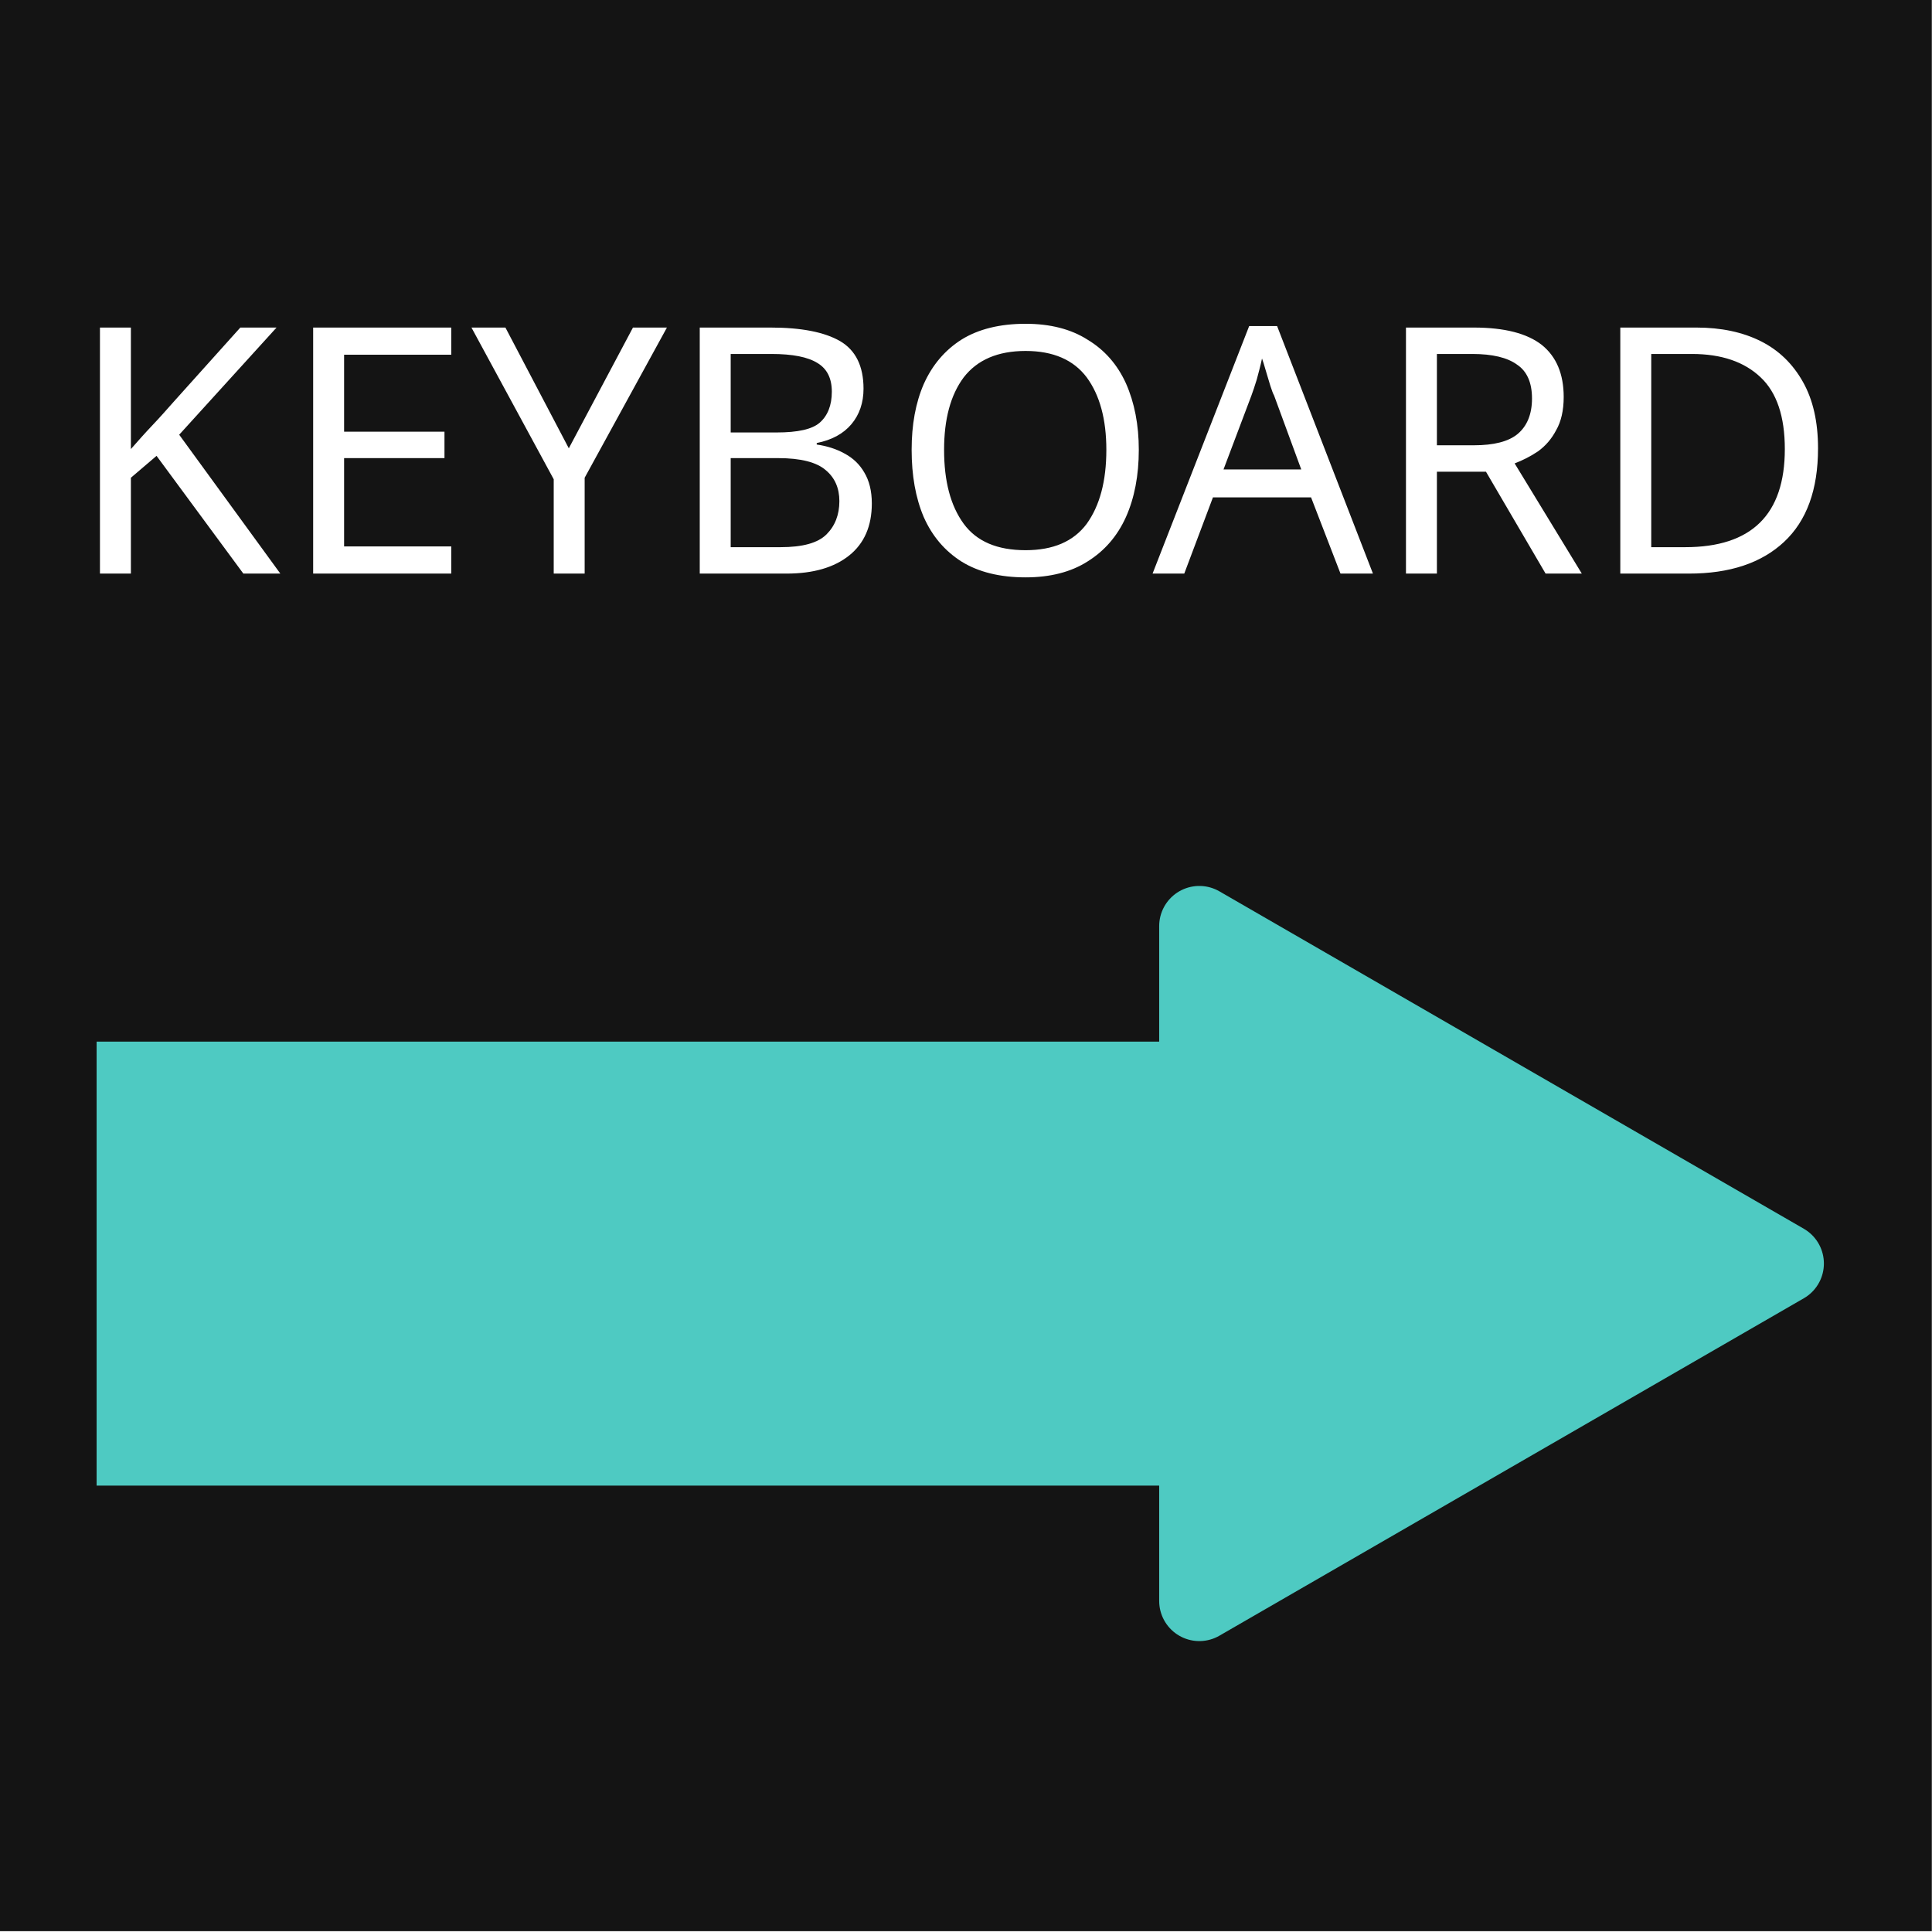
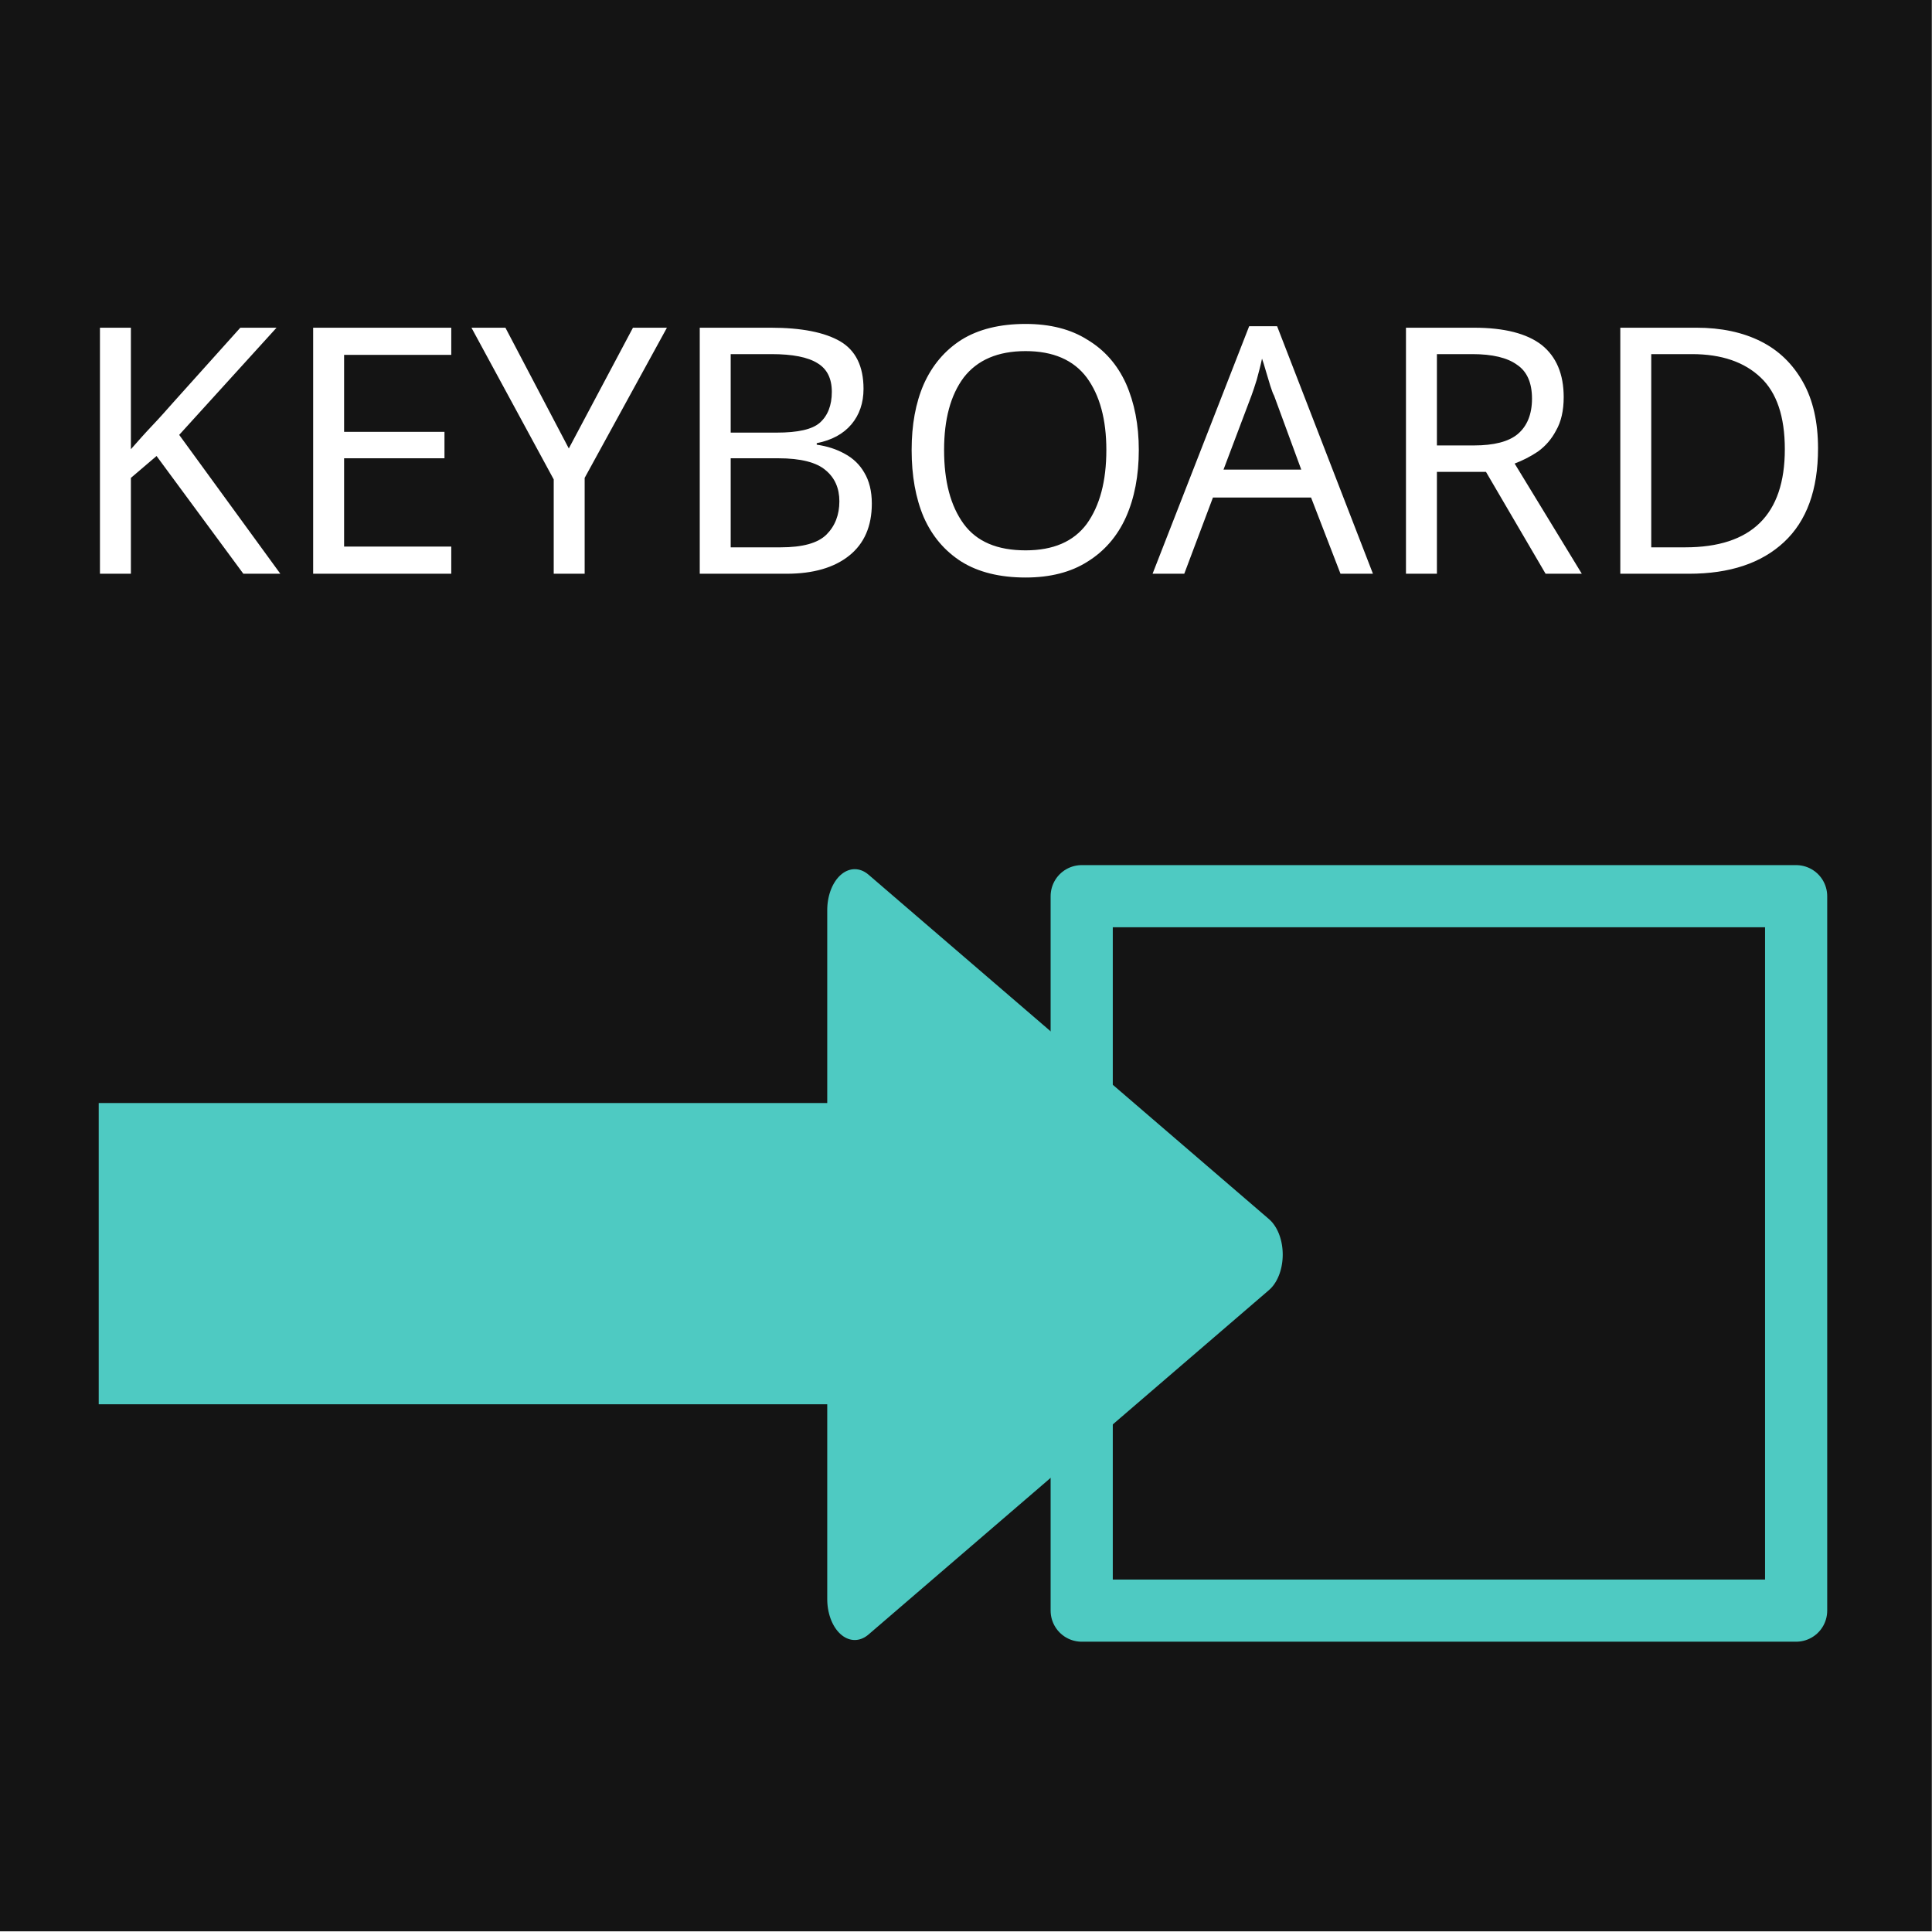
<svg xmlns="http://www.w3.org/2000/svg" width="40" height="40" version="1.1" viewBox="0 0 10.583 10.583">
  <g transform="translate(0 -286.42)">
-     <g transform="matrix(.26458 0 0 .26458 -88.371 152.4)">
-       <rect x="334" y="506.52" width="40" height="40" fill="#141414" />
-       <g transform="translate(1.1849 2.824)" fill="#4ecac2">
-         <rect x="334.82" y="525.28" width="27.4" height="9.192" />
-         <path d="m357.65 536.86v-6.986-6.986l12.1 6.986-6.05 3.493z" stroke="#4ecac2" stroke-linejoin="round" stroke-width="1.662" />
+     <g transform="matrix(.26458 0 0 .26458 -88.371 152.93)">
+       <rect x="334" y="504.52" width="40" height="40" fill="#141414" />
+       <text x="335.387" y="516.413" fill="#ffffff" font-family="Ubuntu" font-size="7.133px" letter-spacing="0px" stroke-width="1px" word-spacing="0px" style="line-height:125%" xml:space="preserve">
+         <tspan x="335.387" y="516.413" font-size="7.133px">KEYBOARD</tspan>
+       </text>
+       <g transform="matrix(1.0069 0 0 1.0069 -1.2226 -142.77)" fill="#4ecac2">
+         <rect x="334.96" y="665.55" width="18.647" height="6.194" />
+         <path transform="matrix(.68054 0 0 1.0138 107.11 131.48)" d="m357.65 536.86v-6.986-6.986l12.1 6.986-6.05 3.493z" stroke="#4ecac2" stroke-linejoin="round" stroke-width="1.662" />
      </g>
-       <text x="335.387" y="518.413" fill="#ffffff" font-family="Ubuntu" font-size="7.133px" letter-spacing="0px" stroke-width="1px" word-spacing="0px" style="line-height:125%" xml:space="preserve">
-         <tspan x="335.387" y="518.413" font-size="7.133px">KEYBOARD</tspan>
-       </text>
+       <rect x="356.4" y="523.09" width="14.791" height="14.791" fill="none" stroke="#4ecac2" stroke-linejoin="round" stroke-width="1.287" />
    </g>
  </g>
</svg>
